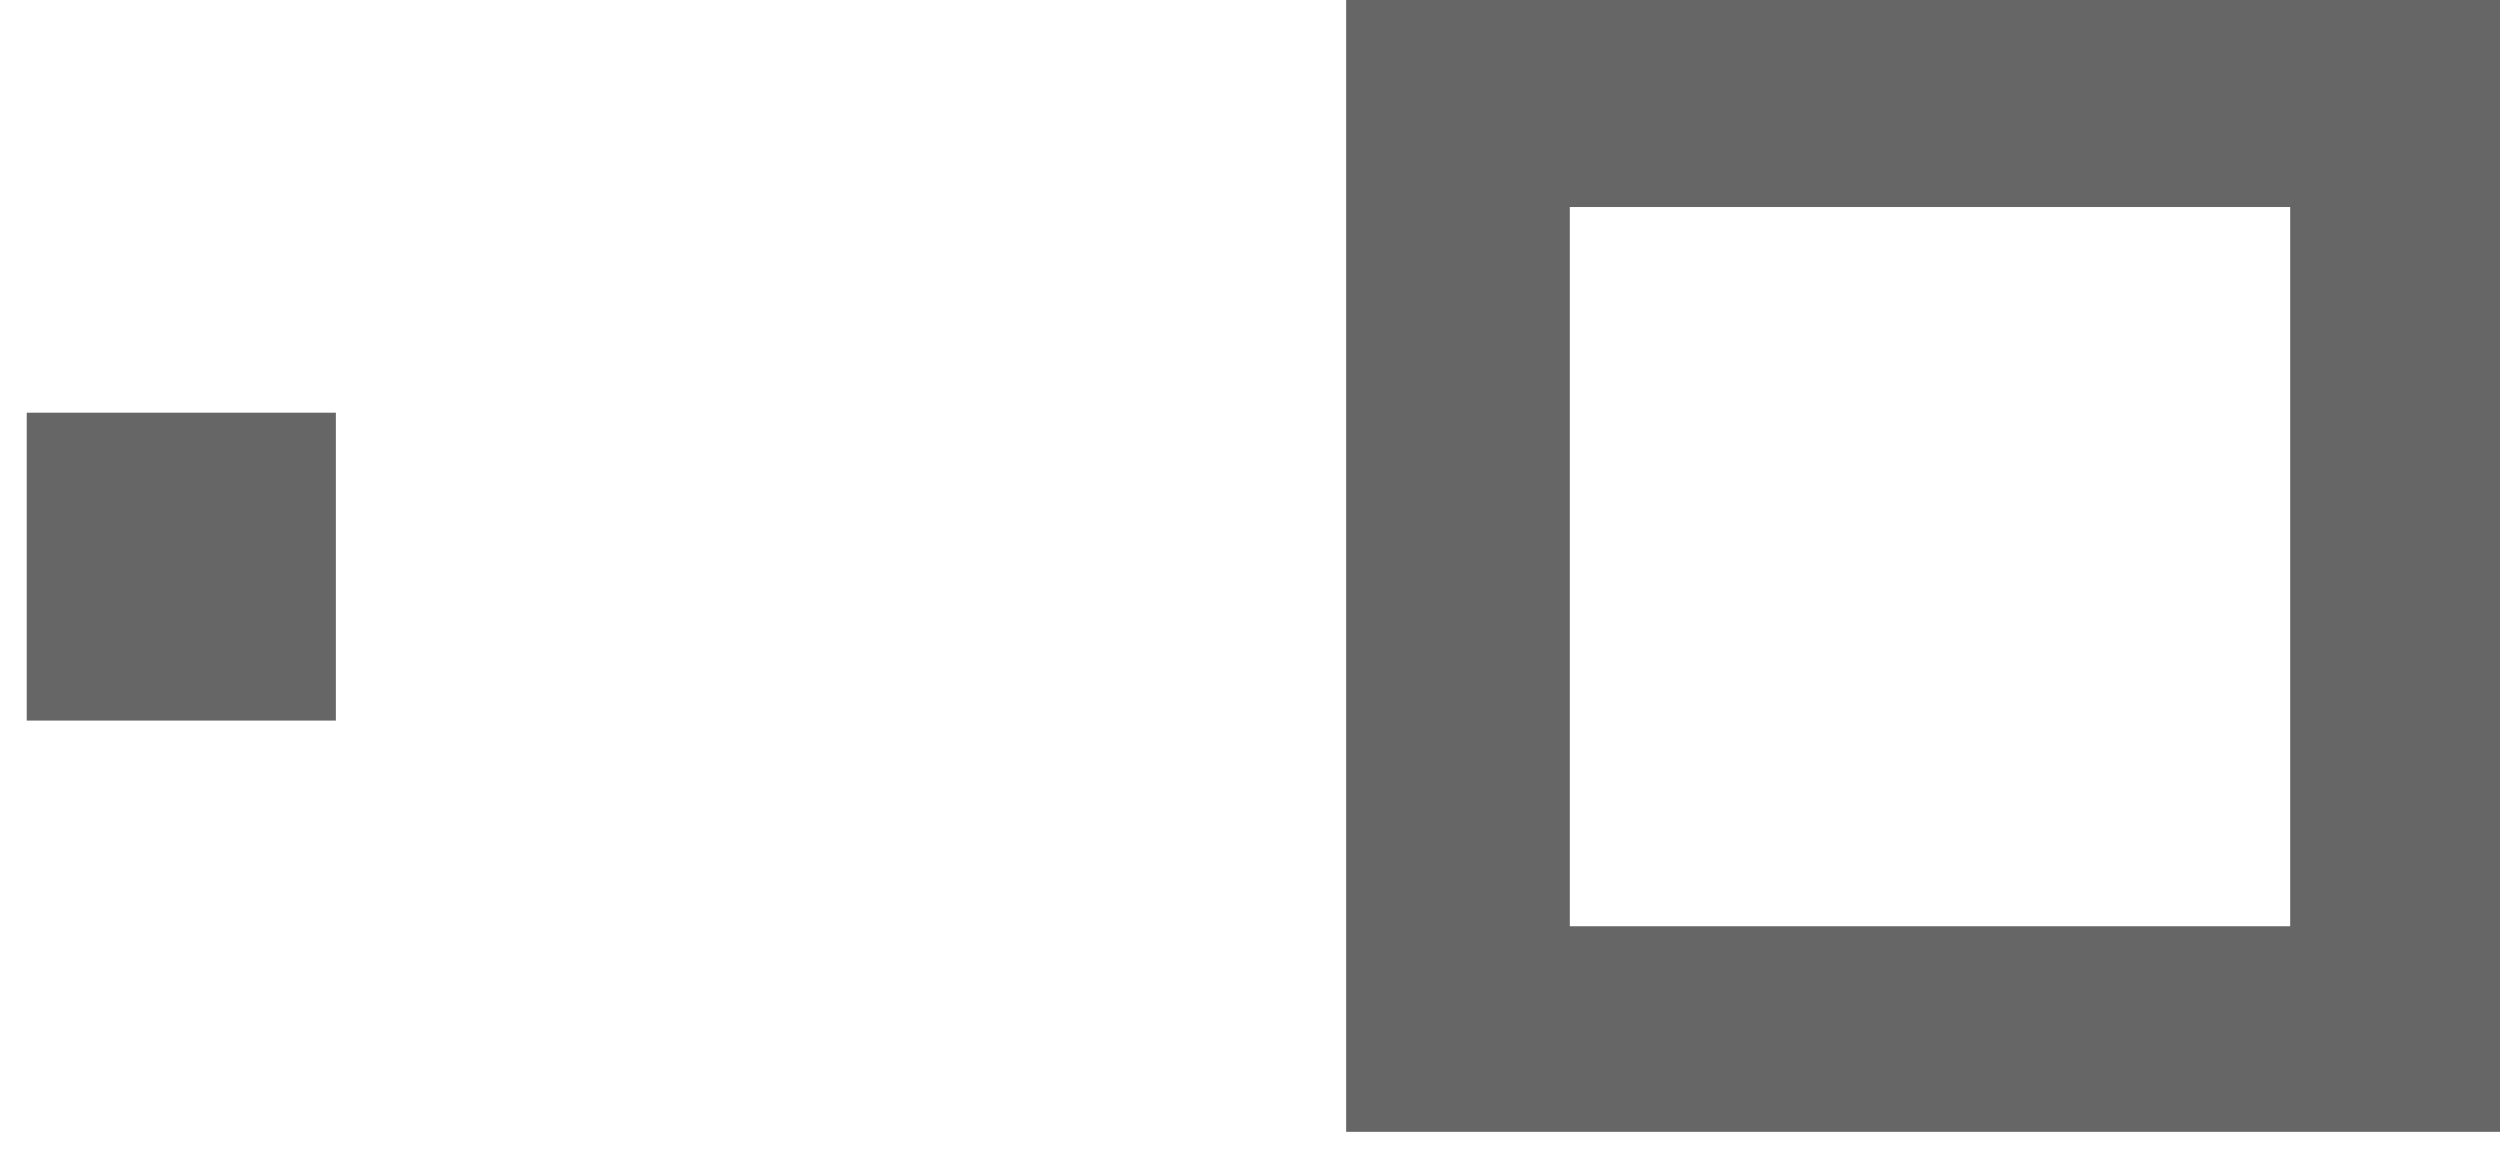
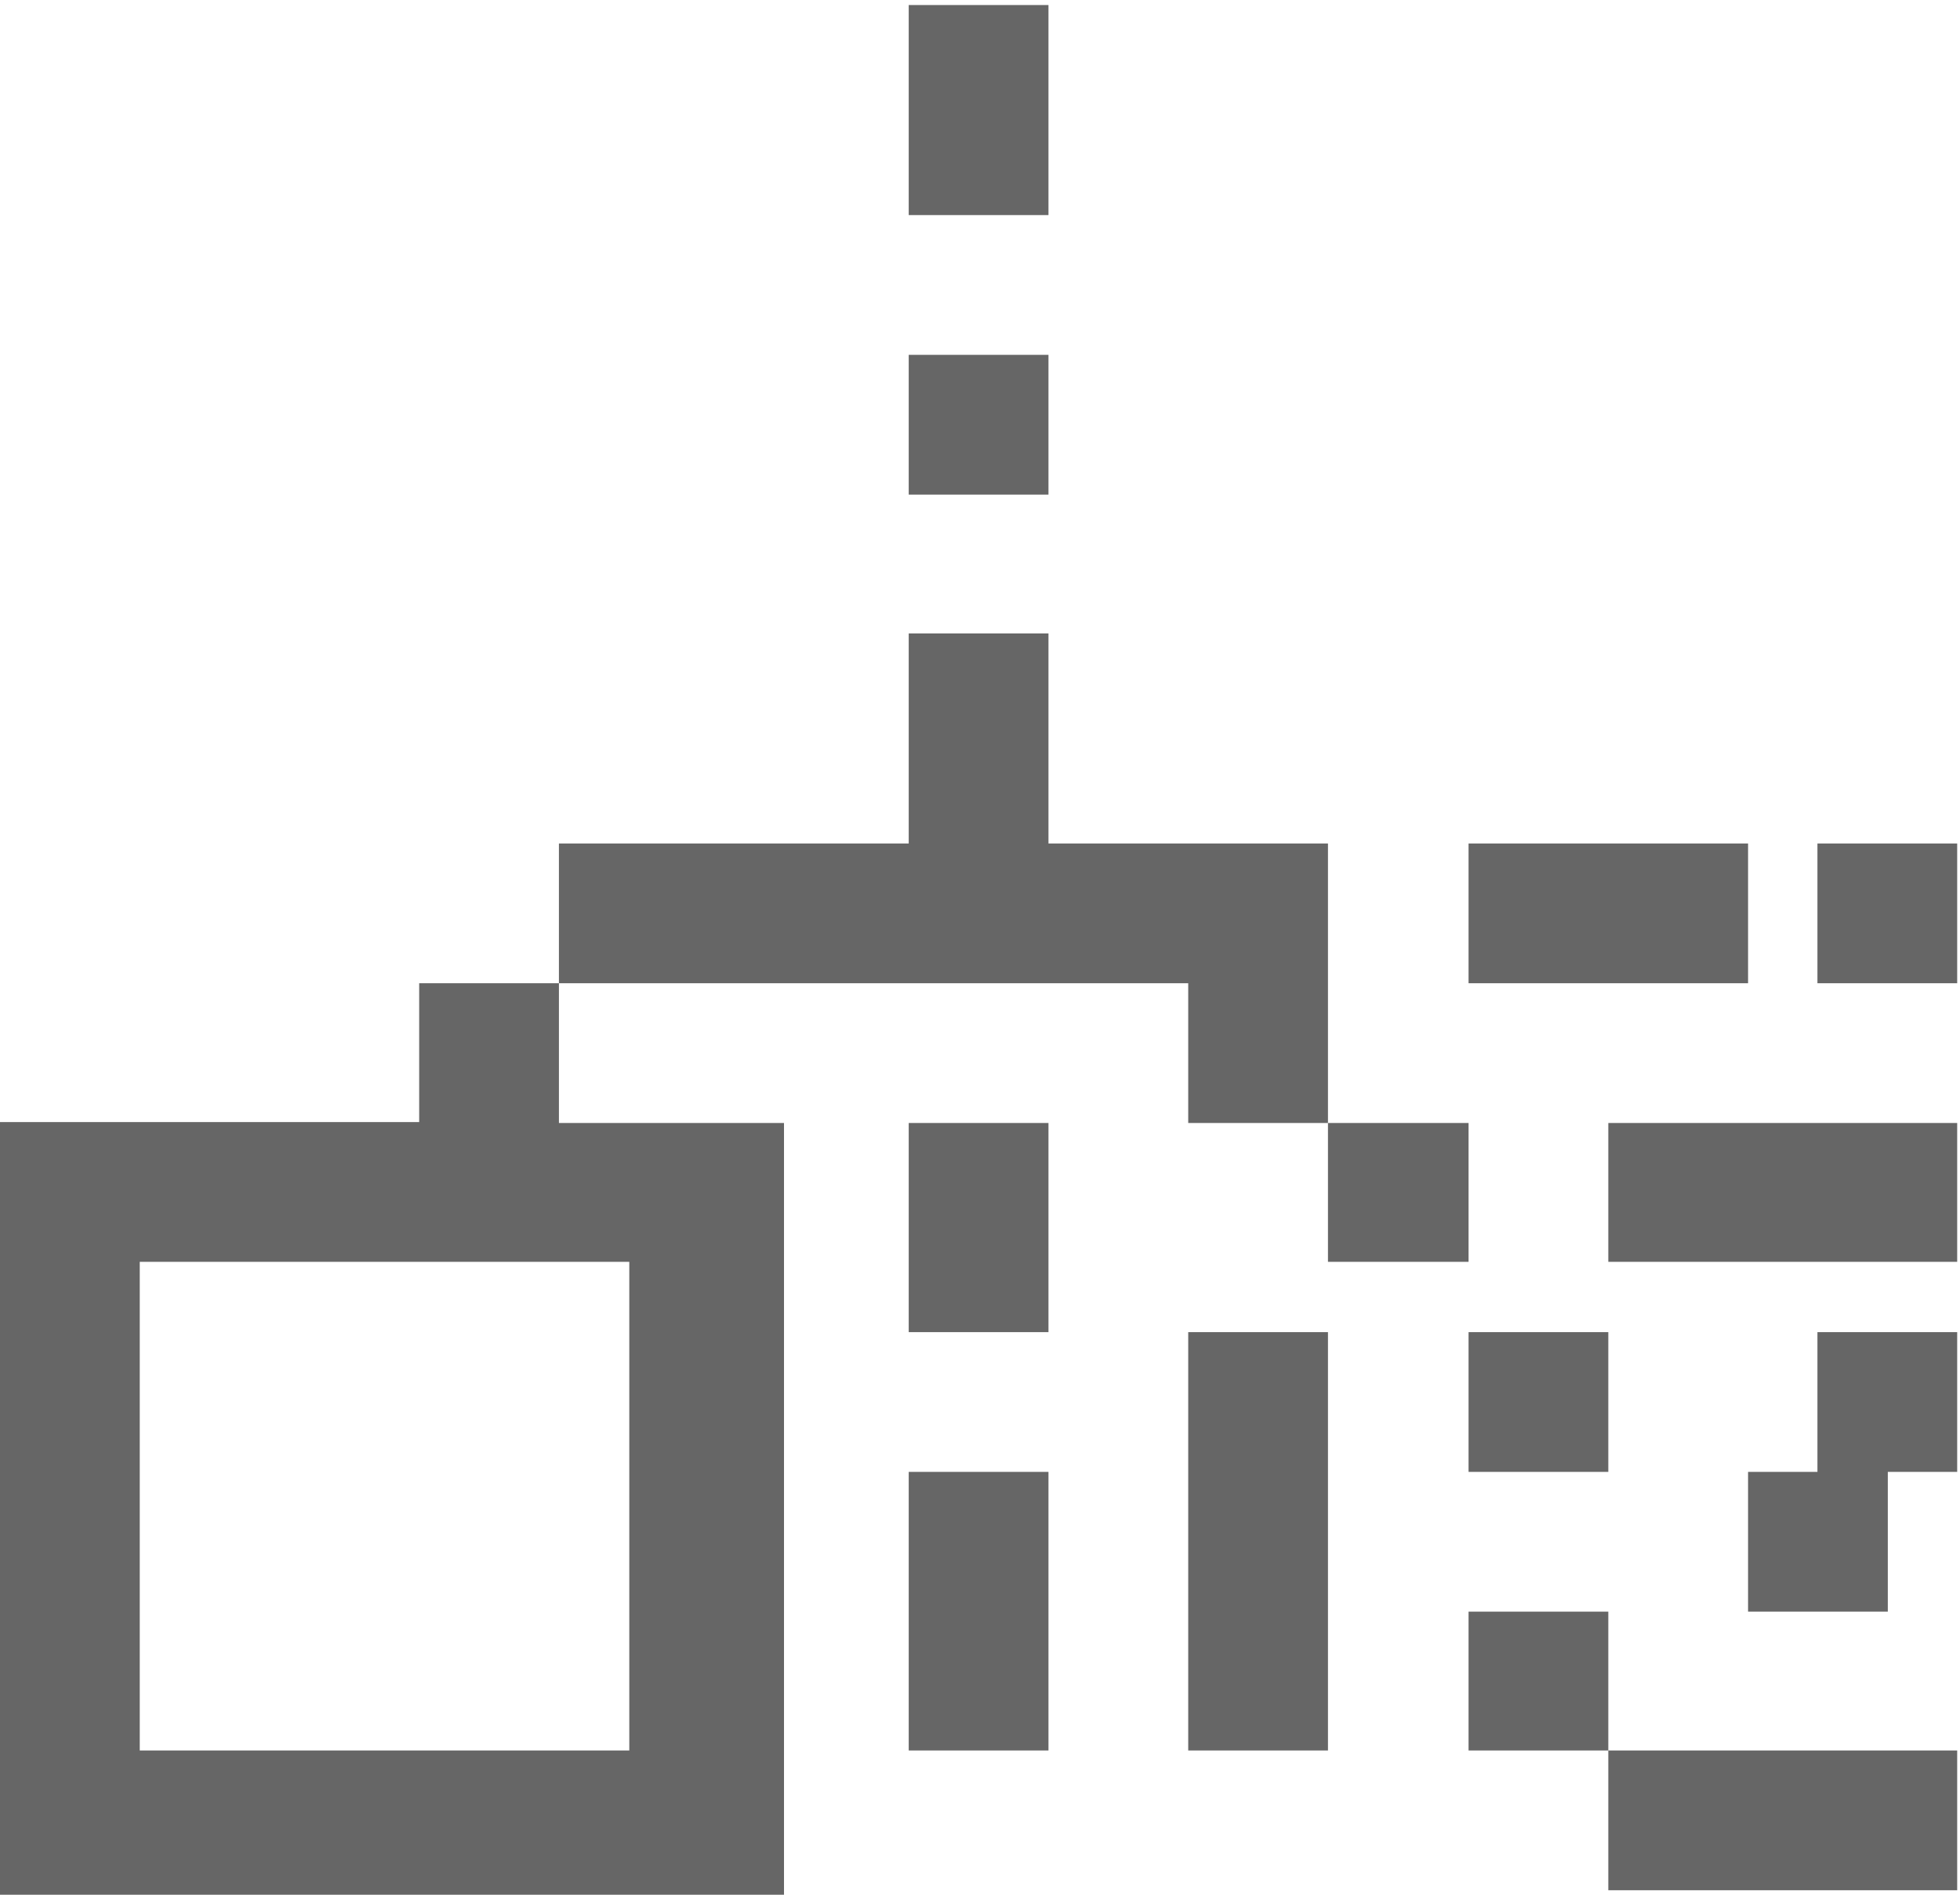
- <svg xmlns="http://www.w3.org/2000/svg" version="1.1" width="26px" height="12px">
-   <g transform="matrix(1 0 0 1 -117 -248 )">
-     <path d="M 0.278 4.292  L 0.278 7.494  L 3.493 7.494  L 3.493 4.292  L 0.278 4.292  Z M 26 11.771  L 14 11.771  L 14 0  L 26 0  L 26 11.771  Z M 16.326 2.153  L 16.326 9.633  L 23.818 9.633  L 23.818 2.153  L 16.326 2.153  Z " fill-rule="nonzero" fill="#666666" stroke="none" transform="matrix(1 0 0 1 117 248 )" />
+ <svg xmlns="http://www.w3.org/2000/svg" version="1.1" width="30px" height="29px">
+   <g transform="matrix(1 0 0 1 -113 -249 )">
+     <path d="M 0 17.174  L 6.416 17.174  L 6.416 15.049  L 8.555 15.049  L 8.555 17.188  L 12 17.188  L 12 29  L 0 29  L 0 17.174  Z M 2.139 19.313  L 2.139 26.792  L 9.632 26.792  L 9.632 19.313  L 2.139 19.313  Z M 13.909 0.077  L 13.909 3.292  L 16.048 3.292  L 16.048 0.077  L 13.909 0.077  Z M 13.909 5.431  L 13.909 7.57  L 16.048 7.57  L 16.048 5.431  L 13.909 5.431  Z M 20.326 17.188  L 20.326 12.91  L 16.048 12.91  L 16.048 9.695  L 13.909 9.695  L 13.909 12.91  L 8.555 12.91  L 8.555 15.049  L 18.187 15.049  L 18.187 17.188  L 20.326 17.188  Z M 20.326 17.188  L 20.326 19.313  L 22.478 19.313  L 22.478 17.188  L 20.326 17.188  Z M 13.909 17.188  L 13.909 20.389  L 16.048 20.389  L 16.048 17.188  L 13.909 17.188  Z M 13.909 22.528  L 13.909 26.792  L 16.048 26.792  L 16.048 22.528  L 13.909 22.528  Z M 18.187 20.389  L 18.187 26.792  L 20.326 26.792  L 20.326 20.389  L 18.187 20.389  Z M 24.617 17.188  L 24.617 19.313  L 29.957 19.313  L 29.957 17.188  L 24.617 17.188  Z M 27.818 12.91  L 27.818 15.049  L 29.957 15.049  L 29.957 12.91  L 27.818 12.91  Z M 22.478 12.91  L 22.478 15.049  L 26.756 15.049  L 26.756 12.91  L 22.478 12.91  Z M 22.478 20.389  L 22.478 22.528  L 24.617 22.528  L 24.617 20.389  L 22.478 20.389  Z M 27.818 20.389  L 27.818 22.528  L 26.756 22.528  L 26.756 24.667  L 28.895 24.667  L 28.895 22.528  L 29.957 22.528  L 29.957 20.389  L 27.818 20.389  Z M 22.478 24.667  L 22.478 26.792  L 24.617 26.792  L 24.617 24.667  L 22.478 24.667  Z M 24.617 26.792  L 24.617 28.931  L 29.957 28.931  L 29.957 26.792  L 24.617 26.792  Z " fill-rule="nonzero" fill="#666666" stroke="none" transform="matrix(1 0 0 1 113 249 )" />
  </g>
</svg>
